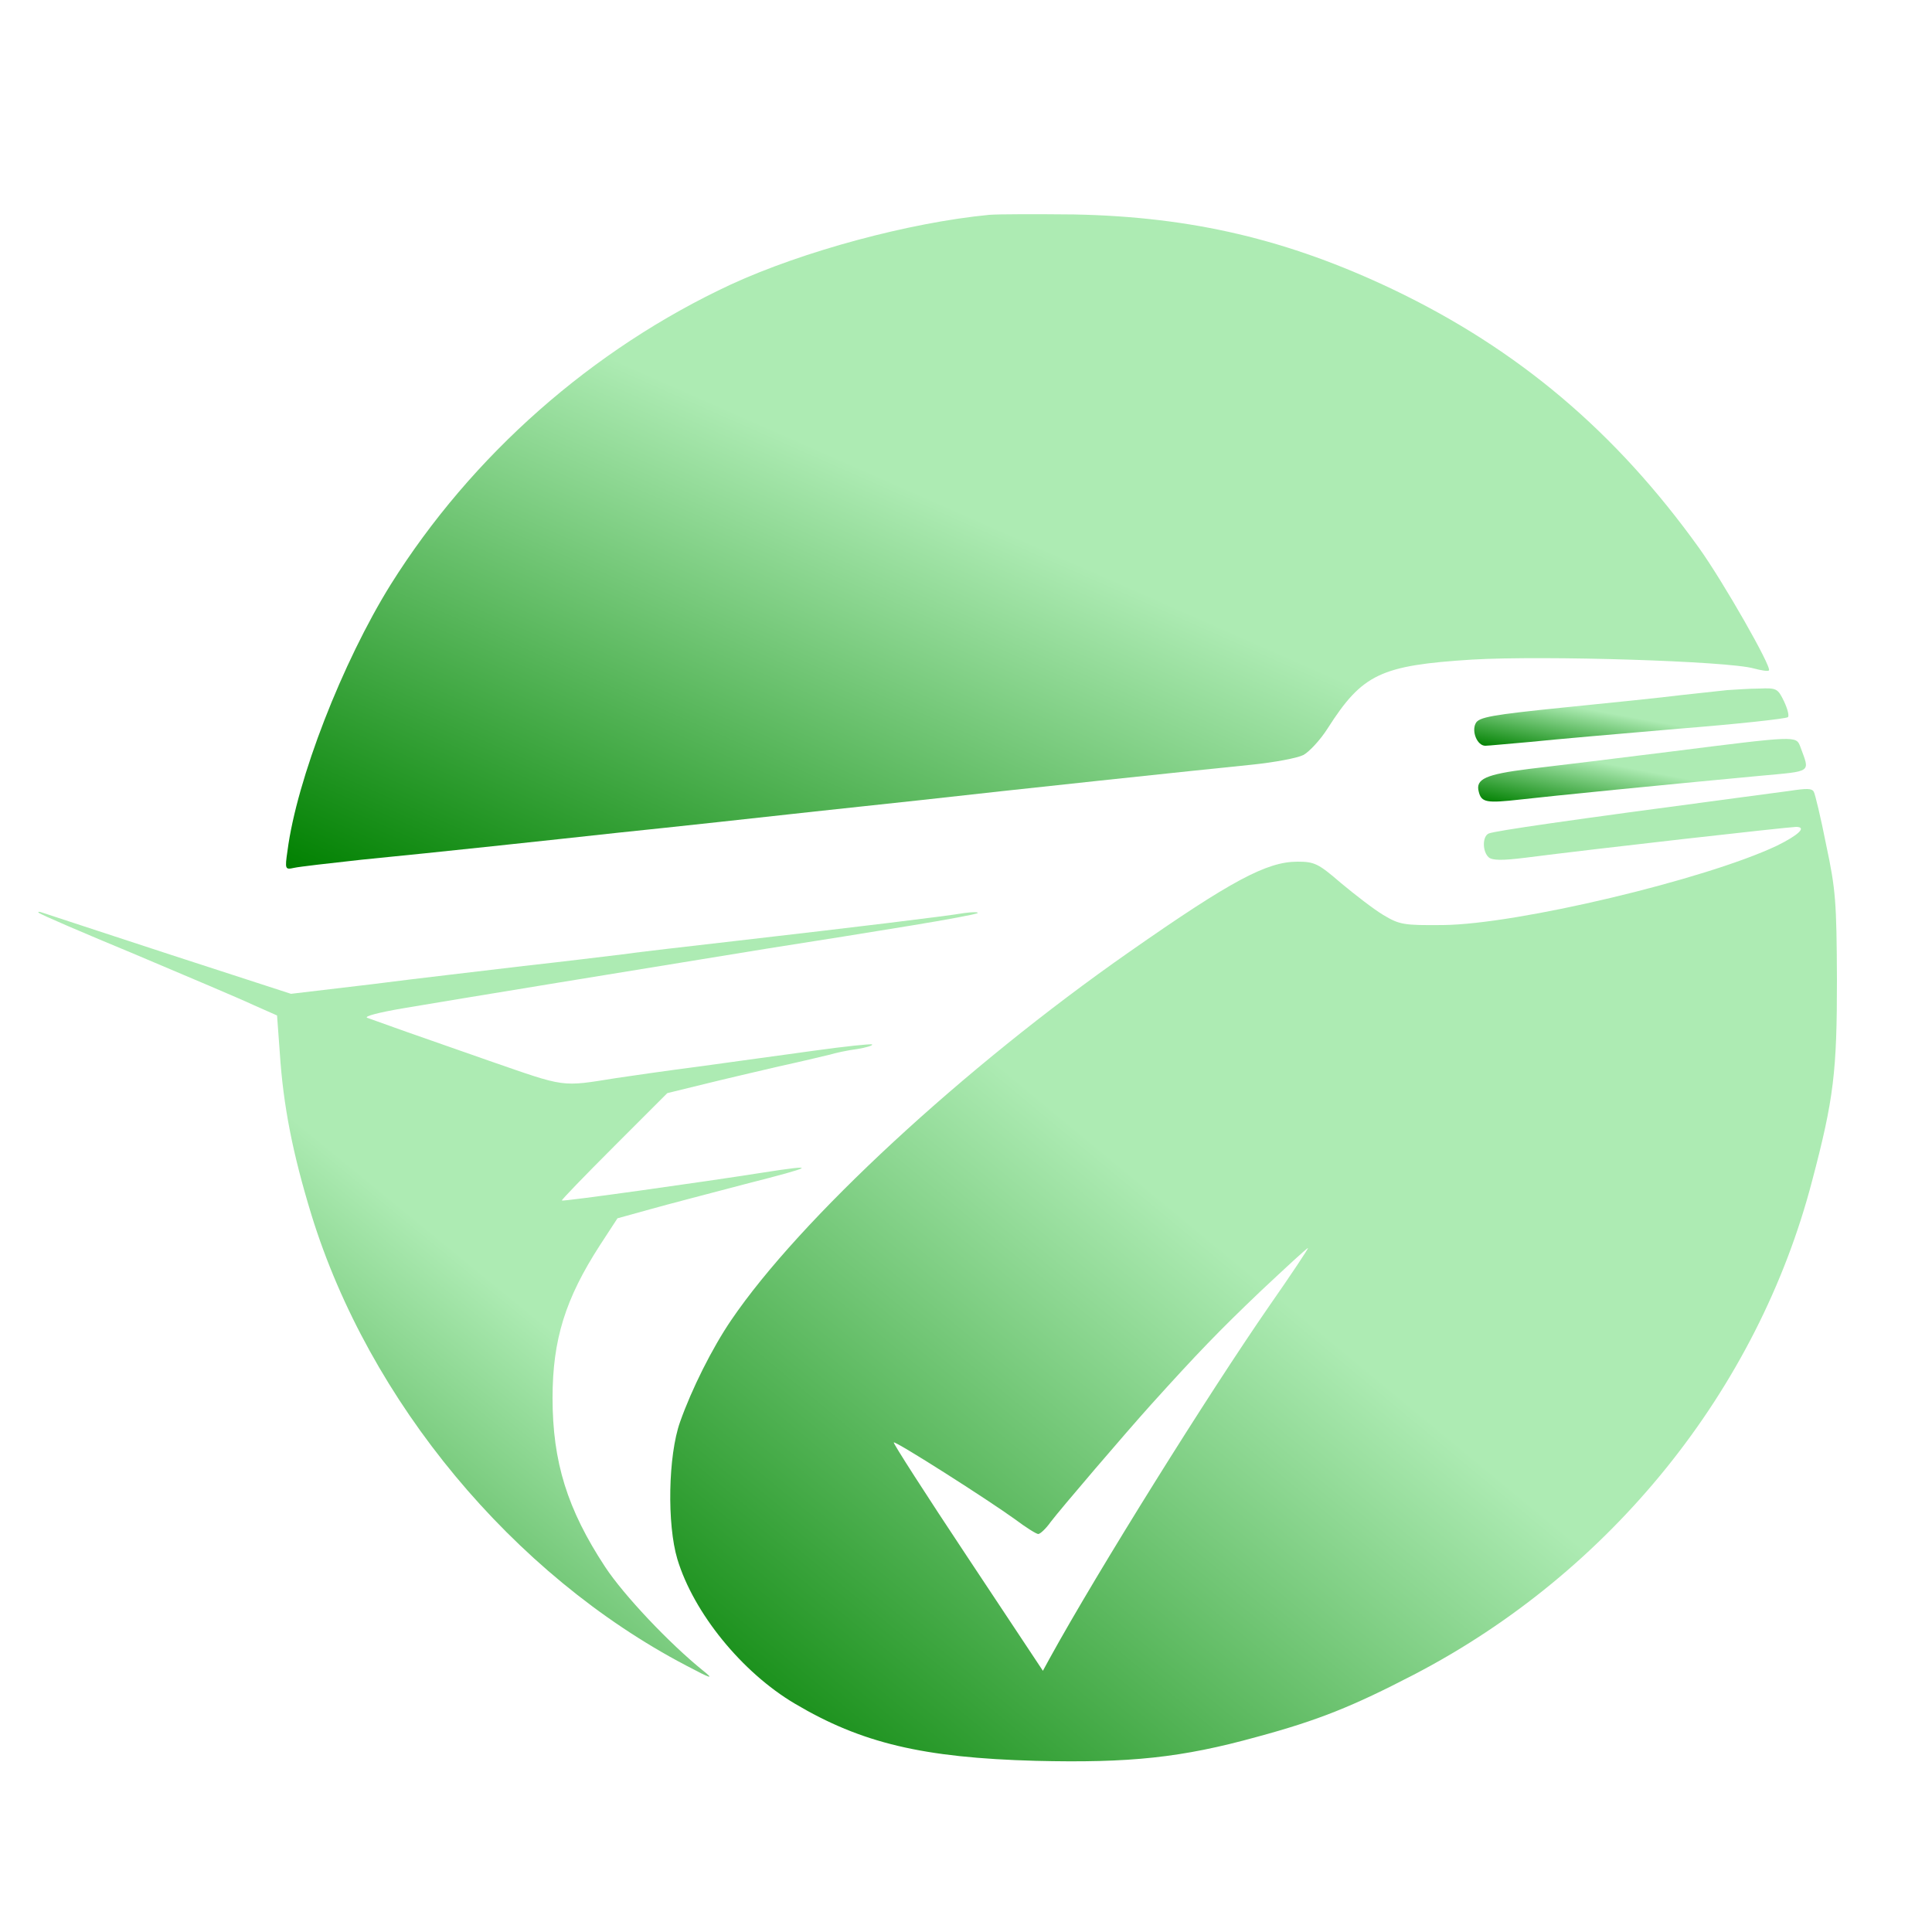
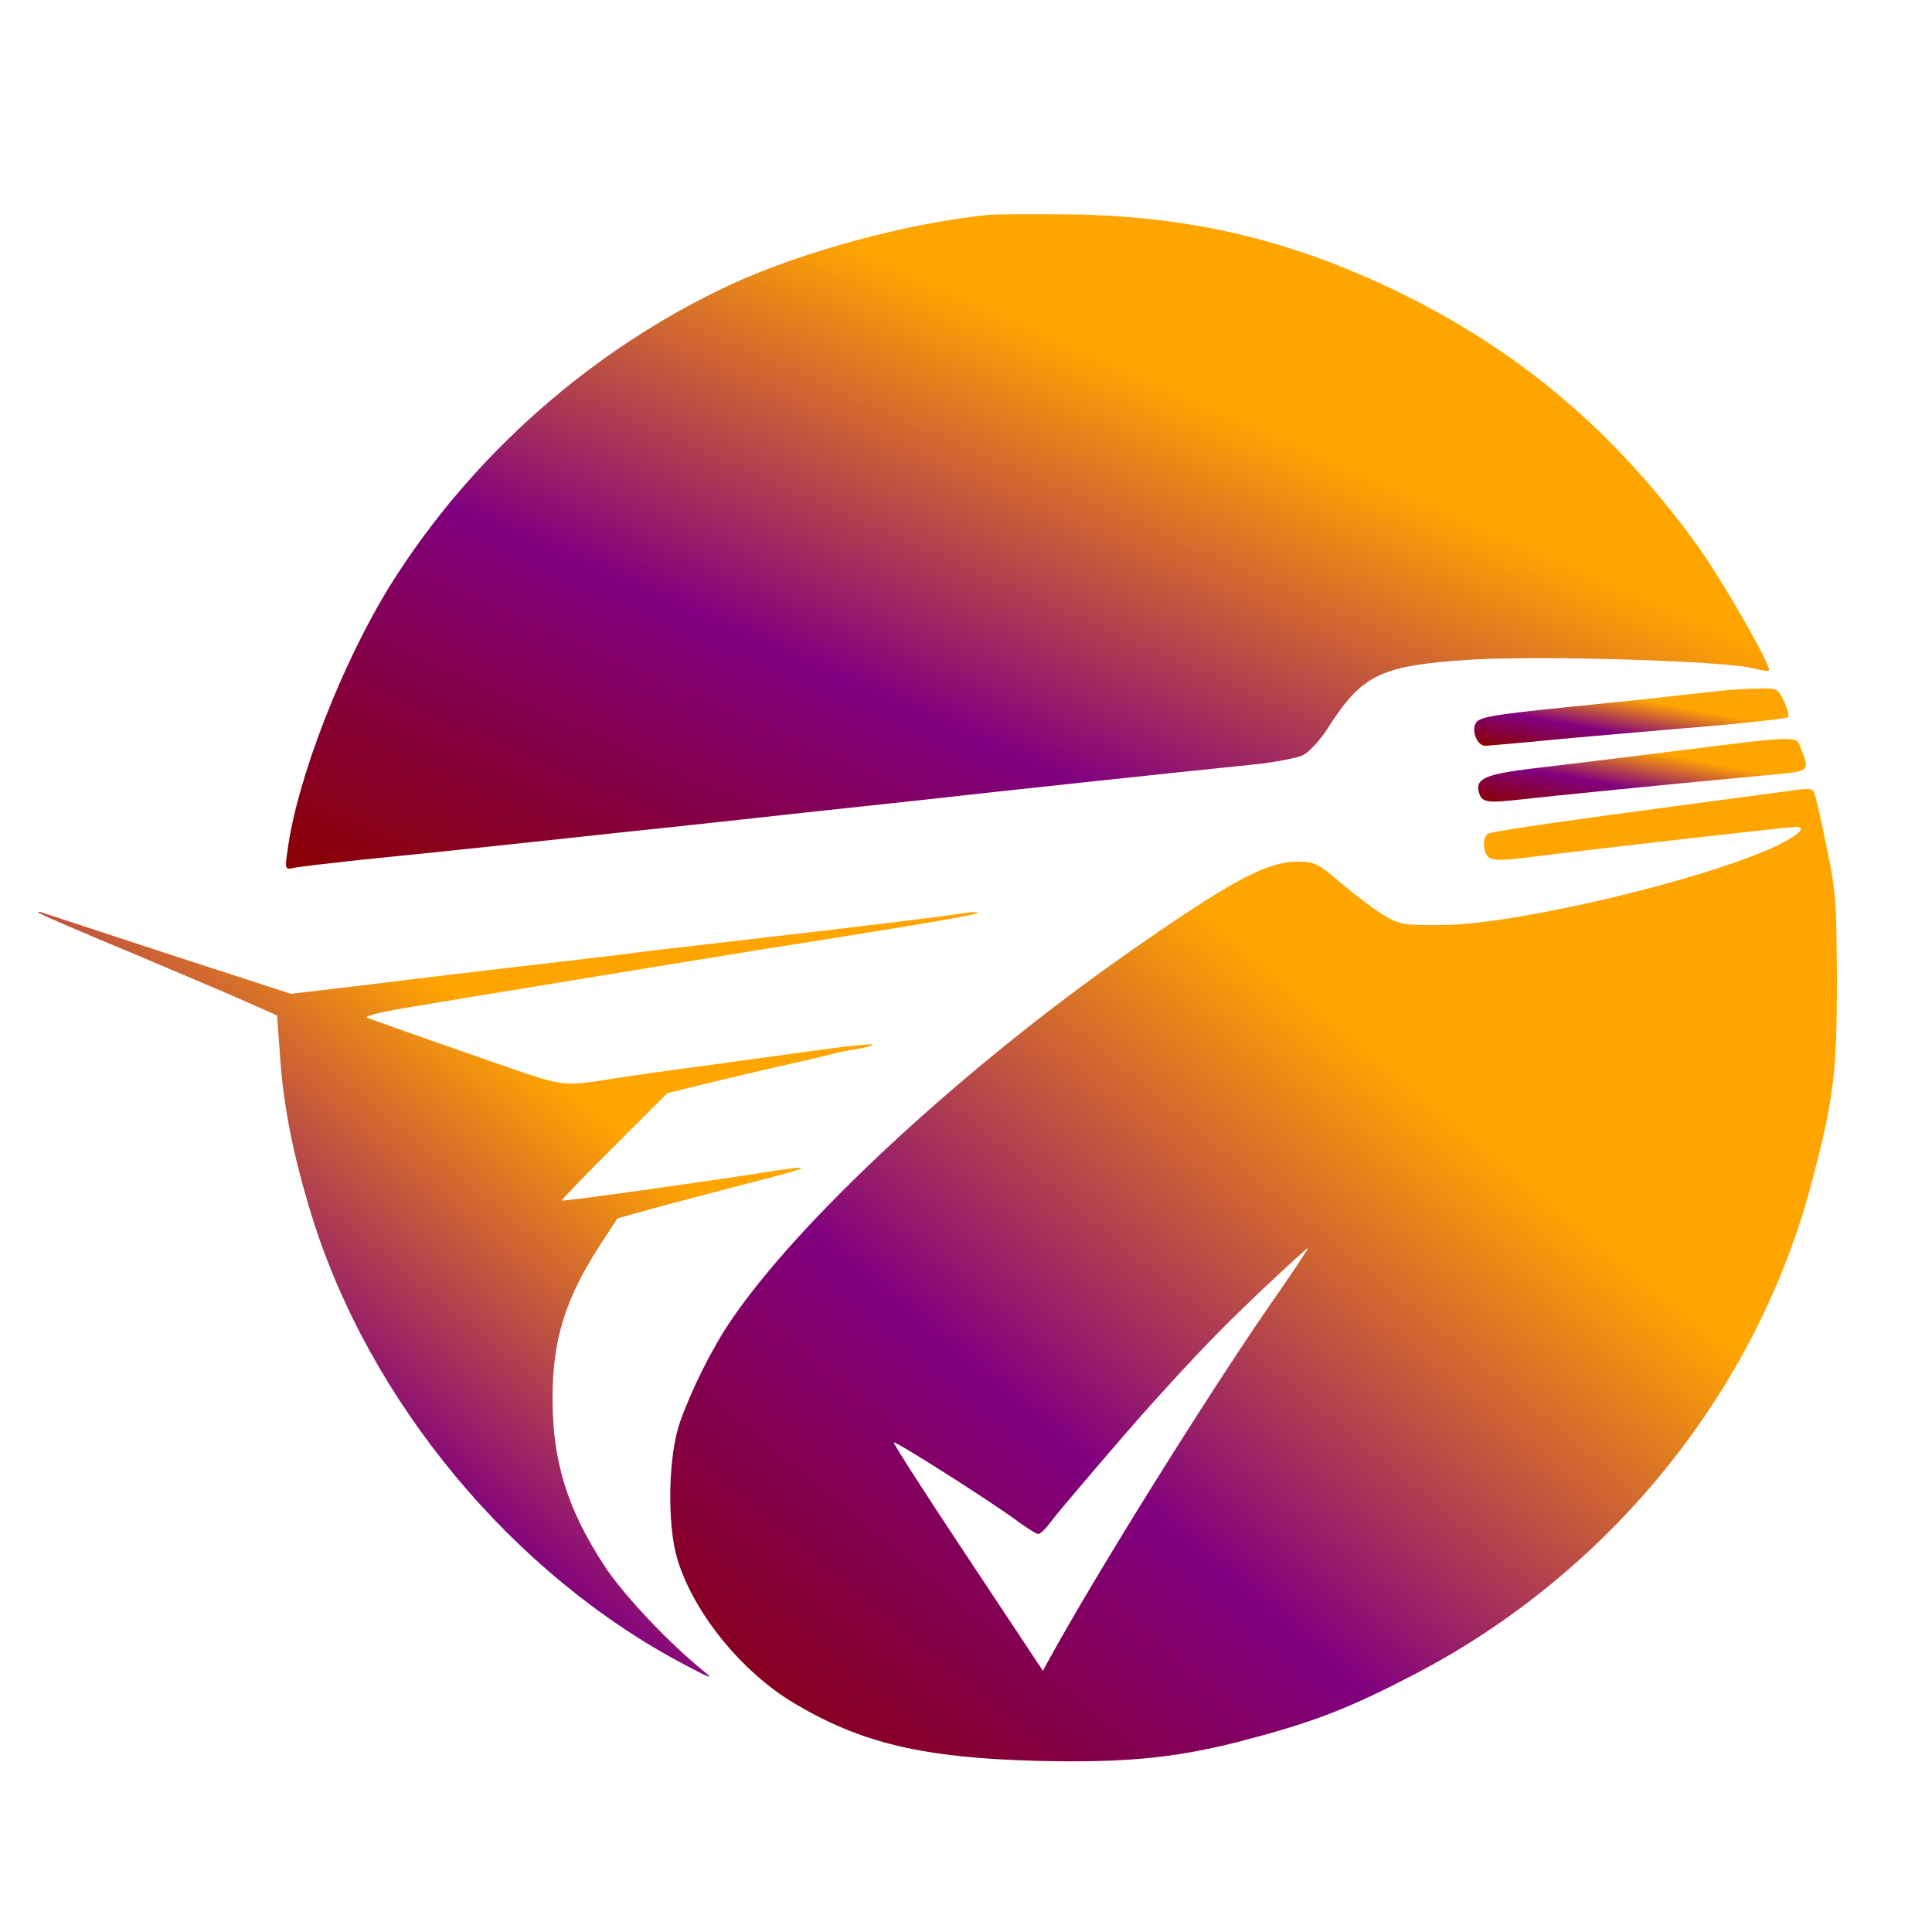
<svg xmlns="http://www.w3.org/2000/svg" version="1.0" width="500pt" height="500pt" viewBox="0 0 500 500" preserveAspectRatio="xMidYMid meet">
  <g transform="translate(0,500) scale(0.1,-0.1)" fill="url('#MyGradient')" stroke="none">
    <defs>
      <linearGradient id="MyGradient" y2="1">
-         <stop offset="0%" stop-color="green" />
-         <stop offset="50%" stop-color="#adebb3" />
+         <stop offset="0%" stop-color="darkred" />
+         <stop offset="33.33%" stop-color="purple" />
+         <stop offset="66.66%" stop-color="orange" />
      </linearGradient>
    </defs>
    <path d="M2560 4444 c-207 -20 -481 -94 -668 -180 -359 -167 -671 -442 -881 -777 -125 -201 -243 -504 -267 -689 -7 -48 -6 -49 17 -44 13 3 92 12 174 21 83 8 236 24 340 35 105 11 251 27 325 35 146 15 374 40 510 55 47 5 168 18 270 29 230 26 720 78 860 92 58 6 117 17 133 25 15 8 44 39 63 69 90 141 137 163 374 178 188 11 664 -4 729 -23 19 -5 37 -8 39 -5 8 8 -118 229 -181 317 -216 301 -468 514 -792 669 -271 129 -520 188 -825 194 -96 1 -195 1 -220 -1z" />
    <path d="M4470 3214 c-19 -2 -73 -8 -120 -13 -47 -6 -183 -20 -303 -32 -187 -19 -220 -25 -228 -41 -11 -21 4 -58 25 -58 7 0 59 5 117 10 57 6 229 21 382 34 152 12 280 26 284 30 4 3 -1 22 -10 41 -16 33 -19 35 -64 33 -27 0 -64 -3 -83 -4z" />
    <path d="M4325 3055 c-143 -18 -309 -38 -368 -45 -112 -14 -139 -26 -130 -59 7 -28 20 -30 109 -20 78 9 370 38 617 61 140 13 131 7 106 76 -11 28 -9 28 -334 -13z" />
    <path d="M4630 2953 c-14 -2 -74 -10 -135 -18 -438 -58 -624 -85 -642 -92 -17 -7 -17 -47 0 -62 10 -8 36 -8 93 -1 178 23 675 79 702 80 29 0 7 -21 -50 -49 -187 -88 -671 -203 -863 -205 -103 -1 -113 1 -155 26 -25 15 -74 53 -110 83 -58 50 -68 55 -112 55 -79 0 -170 -48 -436 -234 -428 -299 -853 -692 -1030 -953 -49 -72 -102 -178 -132 -263 -31 -87 -34 -265 -7 -355 42 -139 167 -293 304 -374 172 -102 331 -140 623 -148 244 -6 378 8 573 62 159 43 248 79 406 161 510 265 890 737 1031 1279 56 212 64 282 64 520 -1 200 -3 232 -28 349 -14 71 -29 133 -32 137 -5 9 -18 9 -64 2z m-1346 -1334 c-157 -227 -442 -683 -567 -910 l-18 -33 -195 294 c-107 161 -193 295 -191 297 5 4 245 -149 314 -199 28 -21 55 -38 60 -38 5 0 20 14 32 31 24 32 196 233 260 304 120 133 177 192 283 293 65 61 120 112 123 112 2 0 -43 -68 -101 -151z" />
    <path d="M100 2638 c3 -4 115 -52 250 -108 135 -57 272 -115 306 -131 l61 -27 7 -95 c9 -140 34 -264 82 -421 149 -483 521 -931 969 -1166 66 -35 74 -37 45 -14 -88 71 -206 196 -254 269 -98 149 -136 272 -136 437 0 151 33 257 123 396 l45 69 83 23 c46 13 158 42 249 66 181 46 189 52 42 29 -152 -24 -516 -75 -518 -72 -2 1 59 64 135 140 l138 138 94 23 c52 13 139 33 194 46 55 12 114 26 130 30 17 5 49 12 73 15 24 4 41 9 39 12 -3 2 -70 -5 -149 -16 -78 -11 -213 -29 -298 -41 -85 -11 -182 -25 -215 -30 -145 -23 -128 -25 -330 45 -105 37 -215 75 -245 86 -30 11 -62 22 -70 25 -8 4 32 14 90 24 123 21 643 106 945 155 116 18 284 45 375 60 91 15 167 29 170 32 3 3 -13 3 -35 0 -46 -8 -277 -36 -590 -72 -121 -14 -254 -29 -295 -35 -41 -5 -156 -19 -255 -30 -99 -12 -275 -32 -391 -47 l-211 -25 -314 102 c-173 57 -321 105 -329 108 -8 3 -13 3 -10 0z" />
  </g>
</svg>
